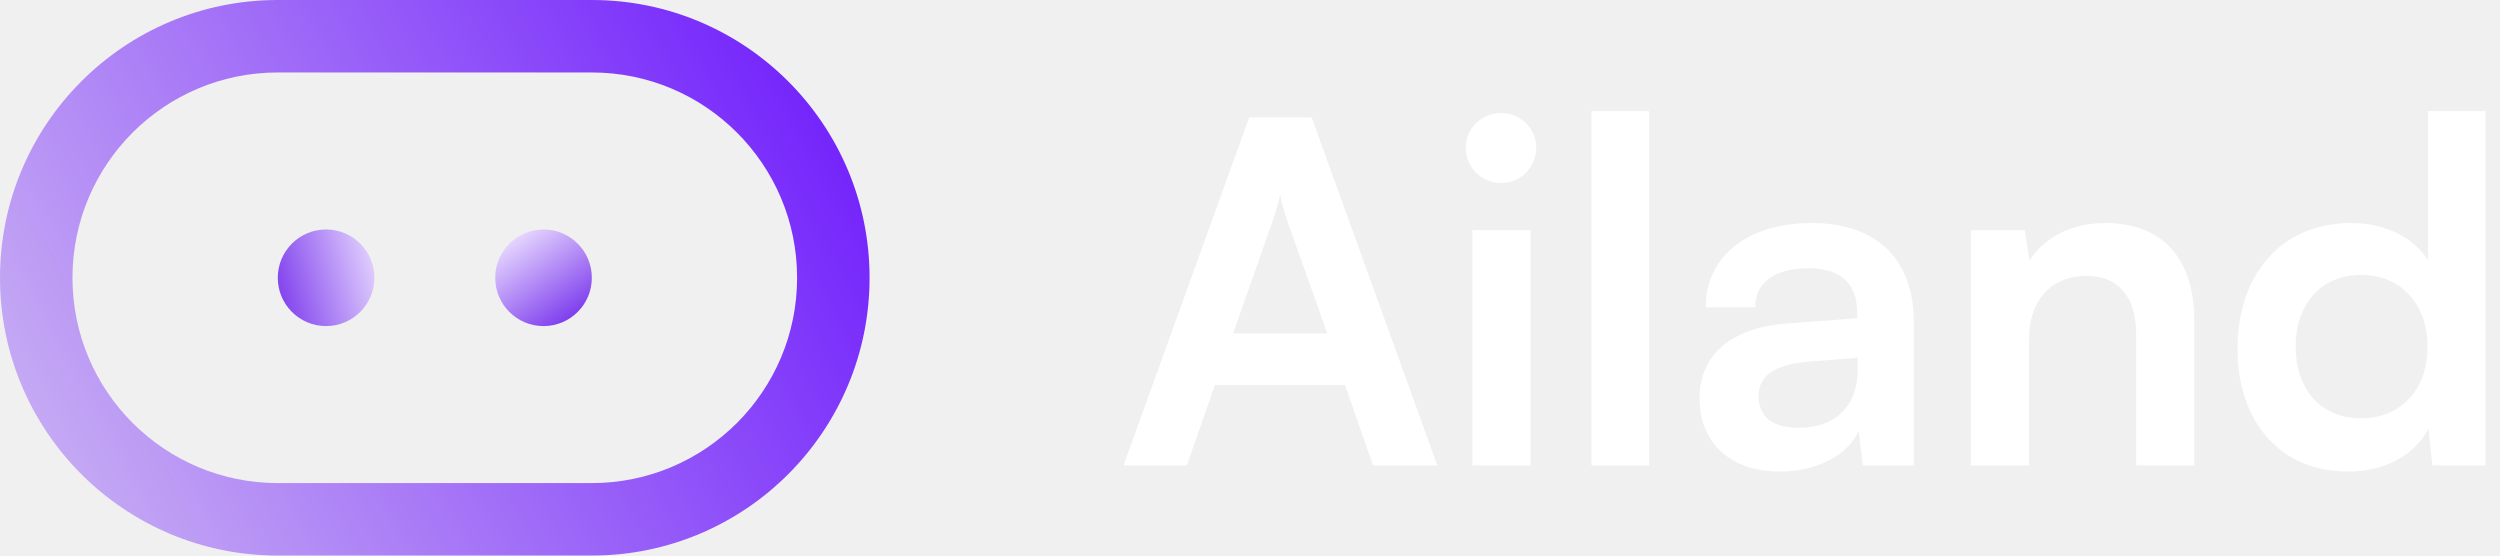
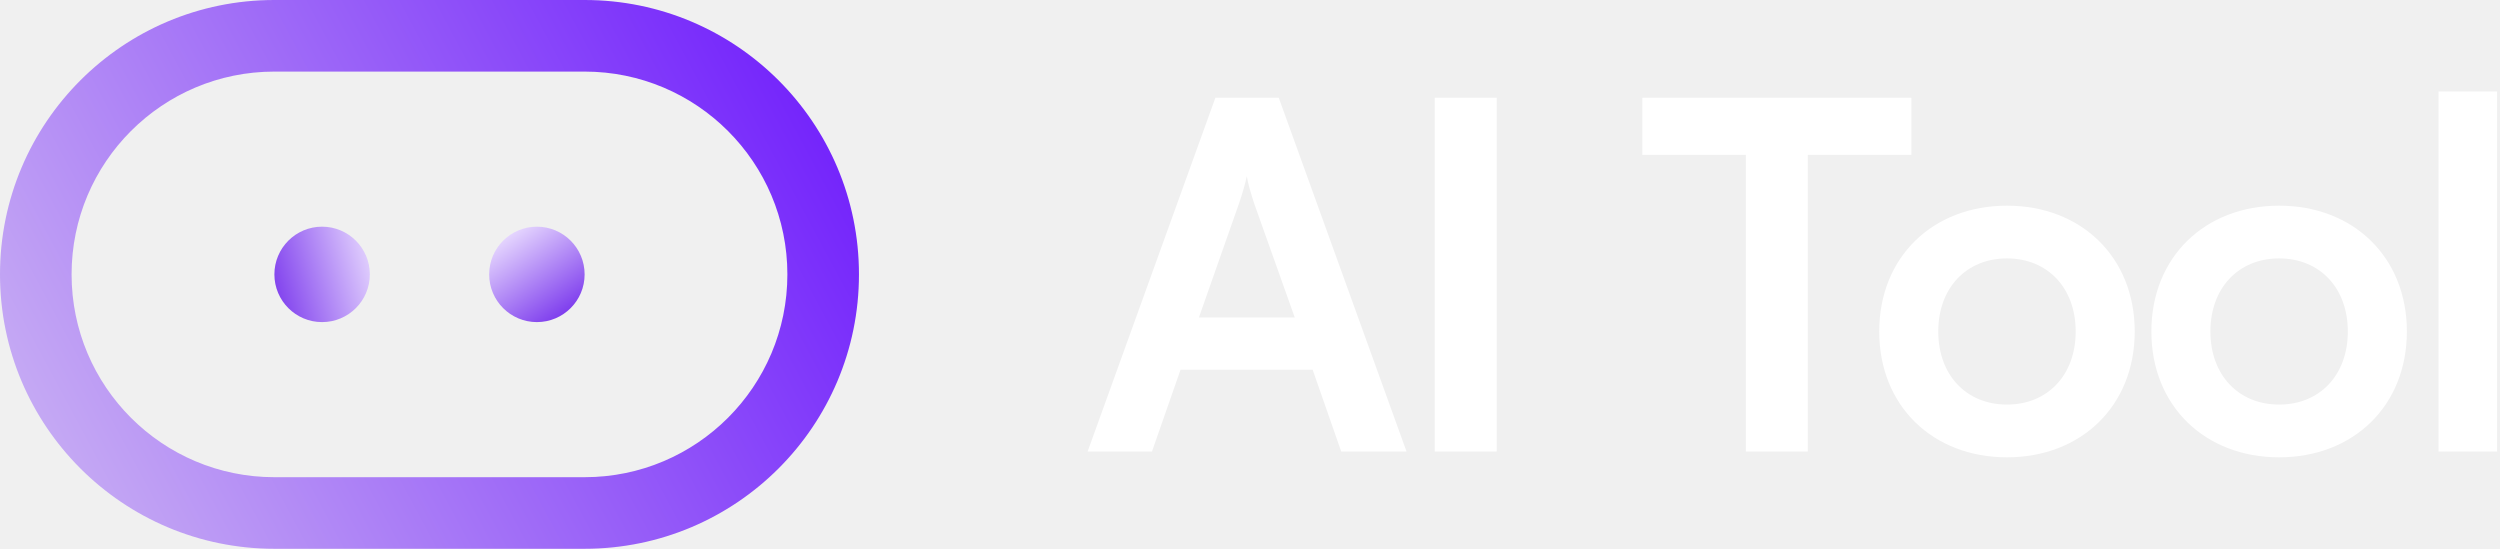
- <svg xmlns="http://www.w3.org/2000/svg" width="162" height="36" viewBox="0 0 162 36" fill="none">
-   <path fill-rule="evenodd" clip-rule="evenodd" d="M38.348 4.696H18C10.652 4.696 4.696 10.652 4.696 18C4.696 25.348 10.652 31.304 18 31.304H38.348C45.696 31.304 51.652 25.348 51.652 18C51.652 10.652 45.696 4.696 38.348 4.696ZM18 0C8.059 0 0 8.059 0 18C0 27.941 8.059 36 18 36H38.348C48.289 36 56.348 27.941 56.348 18C56.348 8.059 48.289 0 38.348 0H18Z" fill="url(#paint0_linear_172_12117)" />
-   <path d="M24.261 18C24.261 19.729 22.859 21.13 21.13 21.13C19.401 21.13 18 19.729 18 18C18 16.271 19.401 14.87 21.13 14.87C22.859 14.87 24.261 16.271 24.261 18Z" fill="url(#paint1_linear_172_12117)" />
-   <path d="M38.351 18C38.351 19.729 36.949 21.13 35.22 21.13C33.491 21.13 32.09 19.729 32.09 18C32.09 16.271 33.491 14.87 35.22 14.87C36.949 14.87 38.351 16.271 38.351 18Z" fill="url(#paint2_linear_172_12117)" />
-   <path d="M76.909 30.158H72.805L80.951 7.601H84.993L93.139 30.158H88.974L87.153 24.943H78.729L76.909 30.158ZM82.463 14.328L79.902 21.61H86.011L83.419 14.328C83.234 13.742 83.018 13.063 82.957 12.6C82.864 13.032 82.679 13.711 82.463 14.328Z" fill="white" />
-   <path d="M97.295 11.86C95.999 11.86 94.981 10.841 94.981 9.576C94.981 8.311 95.999 7.324 97.295 7.324C98.529 7.324 99.547 8.311 99.547 9.576C99.547 10.841 98.529 11.86 97.295 11.86ZM95.413 30.158V14.915H99.177V30.158H95.413Z" fill="white" />
-   <path d="M106.862 30.158H103.128V7.2H106.862V30.158Z" fill="white" />
-   <path d="M115.347 30.559C112.107 30.559 110.132 28.677 110.132 25.807C110.132 22.999 112.169 21.24 115.779 20.962L120.346 20.623V20.284C120.346 18.216 119.112 17.383 117.198 17.383C114.977 17.383 113.742 18.309 113.742 19.913H110.533C110.533 16.612 113.249 14.452 117.384 14.452C121.488 14.452 124.018 16.673 124.018 20.901V30.158H120.716L120.438 27.905C119.79 29.479 117.723 30.559 115.347 30.559ZM116.581 27.72C118.896 27.72 120.377 26.332 120.377 23.986V23.184L117.198 23.431C114.853 23.647 113.958 24.419 113.958 25.653C113.958 27.041 114.884 27.72 116.581 27.72Z" fill="white" />
-   <path d="M131.481 30.158H127.716V14.915H131.203L131.512 16.889C132.468 15.347 134.32 14.452 136.387 14.452C140.213 14.452 142.188 16.828 142.188 20.777V30.158H138.424V21.672C138.424 19.111 137.158 17.877 135.214 17.877C132.9 17.877 131.481 19.481 131.481 21.95V30.158Z" fill="white" />
-   <path d="M152.151 30.559C147.738 30.559 144.992 27.319 144.992 22.598C144.992 17.846 147.769 14.452 152.367 14.452C154.496 14.452 156.378 15.347 157.335 16.858V7.2H161.069V30.158H157.613L157.366 27.782C156.44 29.541 154.465 30.559 152.151 30.559ZM152.984 27.103C155.607 27.103 157.304 25.221 157.304 22.474C157.304 19.728 155.607 17.815 152.984 17.815C150.361 17.815 148.757 19.759 148.757 22.474C148.757 25.19 150.361 27.103 152.984 27.103Z" fill="white" />
+ <svg xmlns="http://www.w3.org/2000/svg" width="164" height="36" viewBox="0 0 164 36" fill="none">
+   <path fill-rule="evenodd" clip-rule="evenodd" d="M38.348 4.696H18C10.652 4.696 4.696 10.652 4.696 18C4.696 25.348 10.652 31.304 18 31.304H38.348C45.696 31.304 51.652 25.348 51.652 18C51.652 10.652 45.696 4.696 38.348 4.696ZM18 0C8.059 0 0 8.059 0 18C0 27.941 8.059 36 18 36H38.348C48.289 36 56.348 27.941 56.348 18C56.348 8.059 48.289 0 38.348 0H18Z" fill="url(#paint0_linear_478_10567)" />
+   <path d="M24.261 18C24.261 19.729 22.859 21.13 21.13 21.13C19.401 21.13 18 19.729 18 18C18 16.271 19.401 14.87 21.13 14.87C22.859 14.87 24.261 16.271 24.261 18Z" fill="url(#paint1_linear_478_10567)" />
+   <path d="M38.351 18C38.351 19.729 36.949 21.13 35.22 21.13C33.491 21.13 32.09 19.729 32.09 18C32.09 16.271 33.491 14.87 35.22 14.87C36.949 14.87 38.351 16.271 38.351 18Z" fill="url(#paint2_linear_478_10567)" />
+   <path d="M75.57 29.619H71.348L79.729 6.413H83.887L92.268 29.619H87.983L86.11 24.254H77.443L75.57 29.619ZM81.284 13.333L78.649 20.825H84.935L82.268 13.333C82.078 12.73 81.856 12.032 81.792 11.556C81.697 12 81.506 12.698 81.284 13.333Z" fill="white" />
+   <path d="M98.184 6.413V29.619H94.12V6.413H98.184Z" fill="white" />
+   <path d="M107.736 10.159V6.413H125.387V10.159H118.593V29.619H114.53V10.159H107.736Z" fill="white" />
+   <path d="M123.277 21.746C123.277 16.857 126.8 13.492 131.658 13.492C136.515 13.492 140.038 16.857 140.038 21.746C140.038 26.635 136.515 30 131.658 30C126.8 30 123.277 26.635 123.277 21.746ZM127.15 21.746C127.15 24.603 128.991 26.54 131.658 26.54C134.324 26.54 136.165 24.603 136.165 21.746C136.165 18.889 134.324 16.952 131.658 16.952C128.991 16.952 127.15 18.889 127.15 21.746Z" fill="white" />
+   <path d="M141.13 21.746C141.13 16.857 144.653 13.492 149.511 13.492C154.368 13.492 157.891 16.857 157.891 21.746C157.891 26.635 154.368 30 149.511 30C144.653 30 141.13 26.635 141.13 21.746ZM145.003 21.746C145.003 24.603 146.844 26.54 149.511 26.54C152.177 26.54 154.018 24.603 154.018 21.746C154.018 18.889 152.177 16.952 149.511 16.952C146.844 16.952 145.003 18.889 145.003 21.746Z" fill="white" />
+   <path d="M163.808 29.619H159.967V6H163.808V29.619Z" fill="white" />
  <defs>
-     <linearGradient id="paint0_linear_172_12117" x1="54" y1="2.739" x2="2.85828e-06" y2="31.696" gradientUnits="userSpaceOnUse">
+     <linearGradient id="paint0_linear_478_10567" x1="54" y1="2.739" x2="2.85828e-06" y2="31.696" gradientUnits="userSpaceOnUse">
      <stop stop-color="#701EFC" />
      <stop offset="1" stop-color="#CBB3F3" />
    </linearGradient>
-     <linearGradient id="paint1_linear_172_12117" x1="24.686" y1="15.428" x2="17.203" y2="17.495" gradientUnits="userSpaceOnUse">
+     <linearGradient id="paint1_linear_478_10567" x1="24.686" y1="15.428" x2="17.203" y2="17.495" gradientUnits="userSpaceOnUse">
      <stop stop-color="#ECE0FF" />
      <stop offset="1" stop-color="#7C3AED" />
    </linearGradient>
-     <linearGradient id="paint2_linear_172_12117" x1="38.056" y1="20.057" x2="34.066" y2="14.403" gradientUnits="userSpaceOnUse">
+     <linearGradient id="paint2_linear_478_10567" x1="38.056" y1="20.057" x2="34.066" y2="14.403" gradientUnits="userSpaceOnUse">
      <stop stop-color="#7C3AED" />
      <stop offset="1" stop-color="#ECE0FF" />
    </linearGradient>
  </defs>
</svg>
